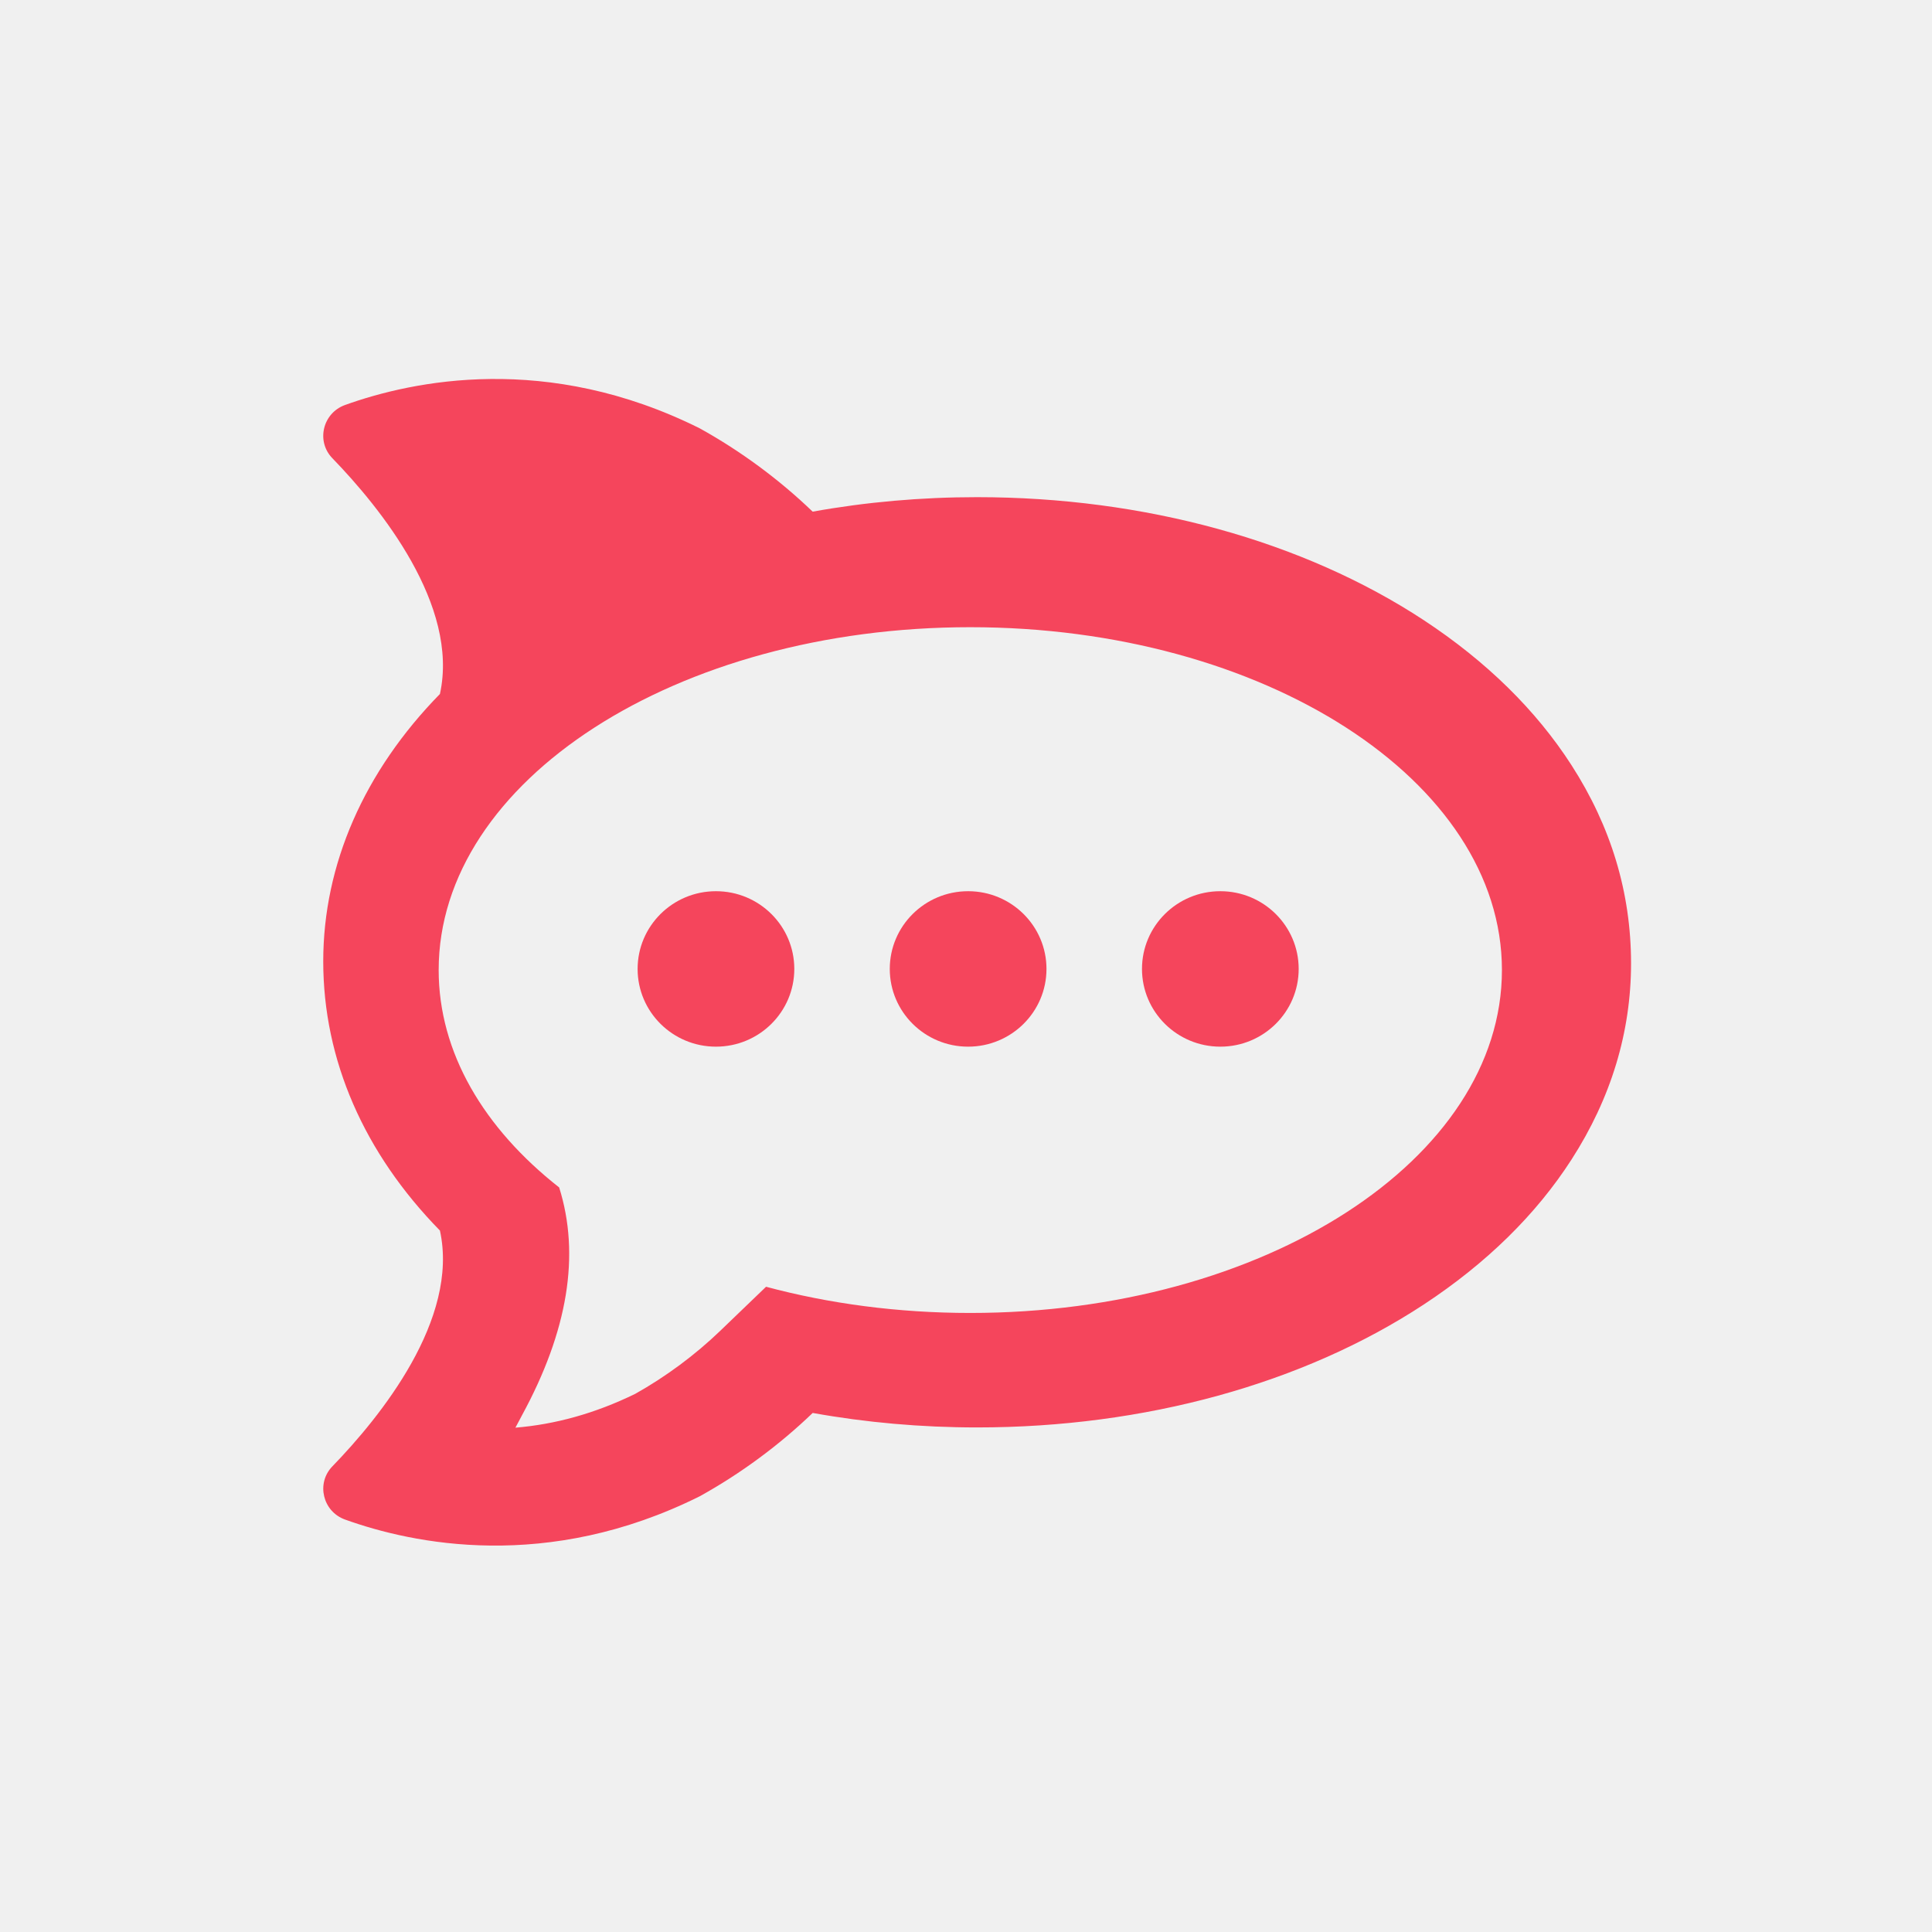
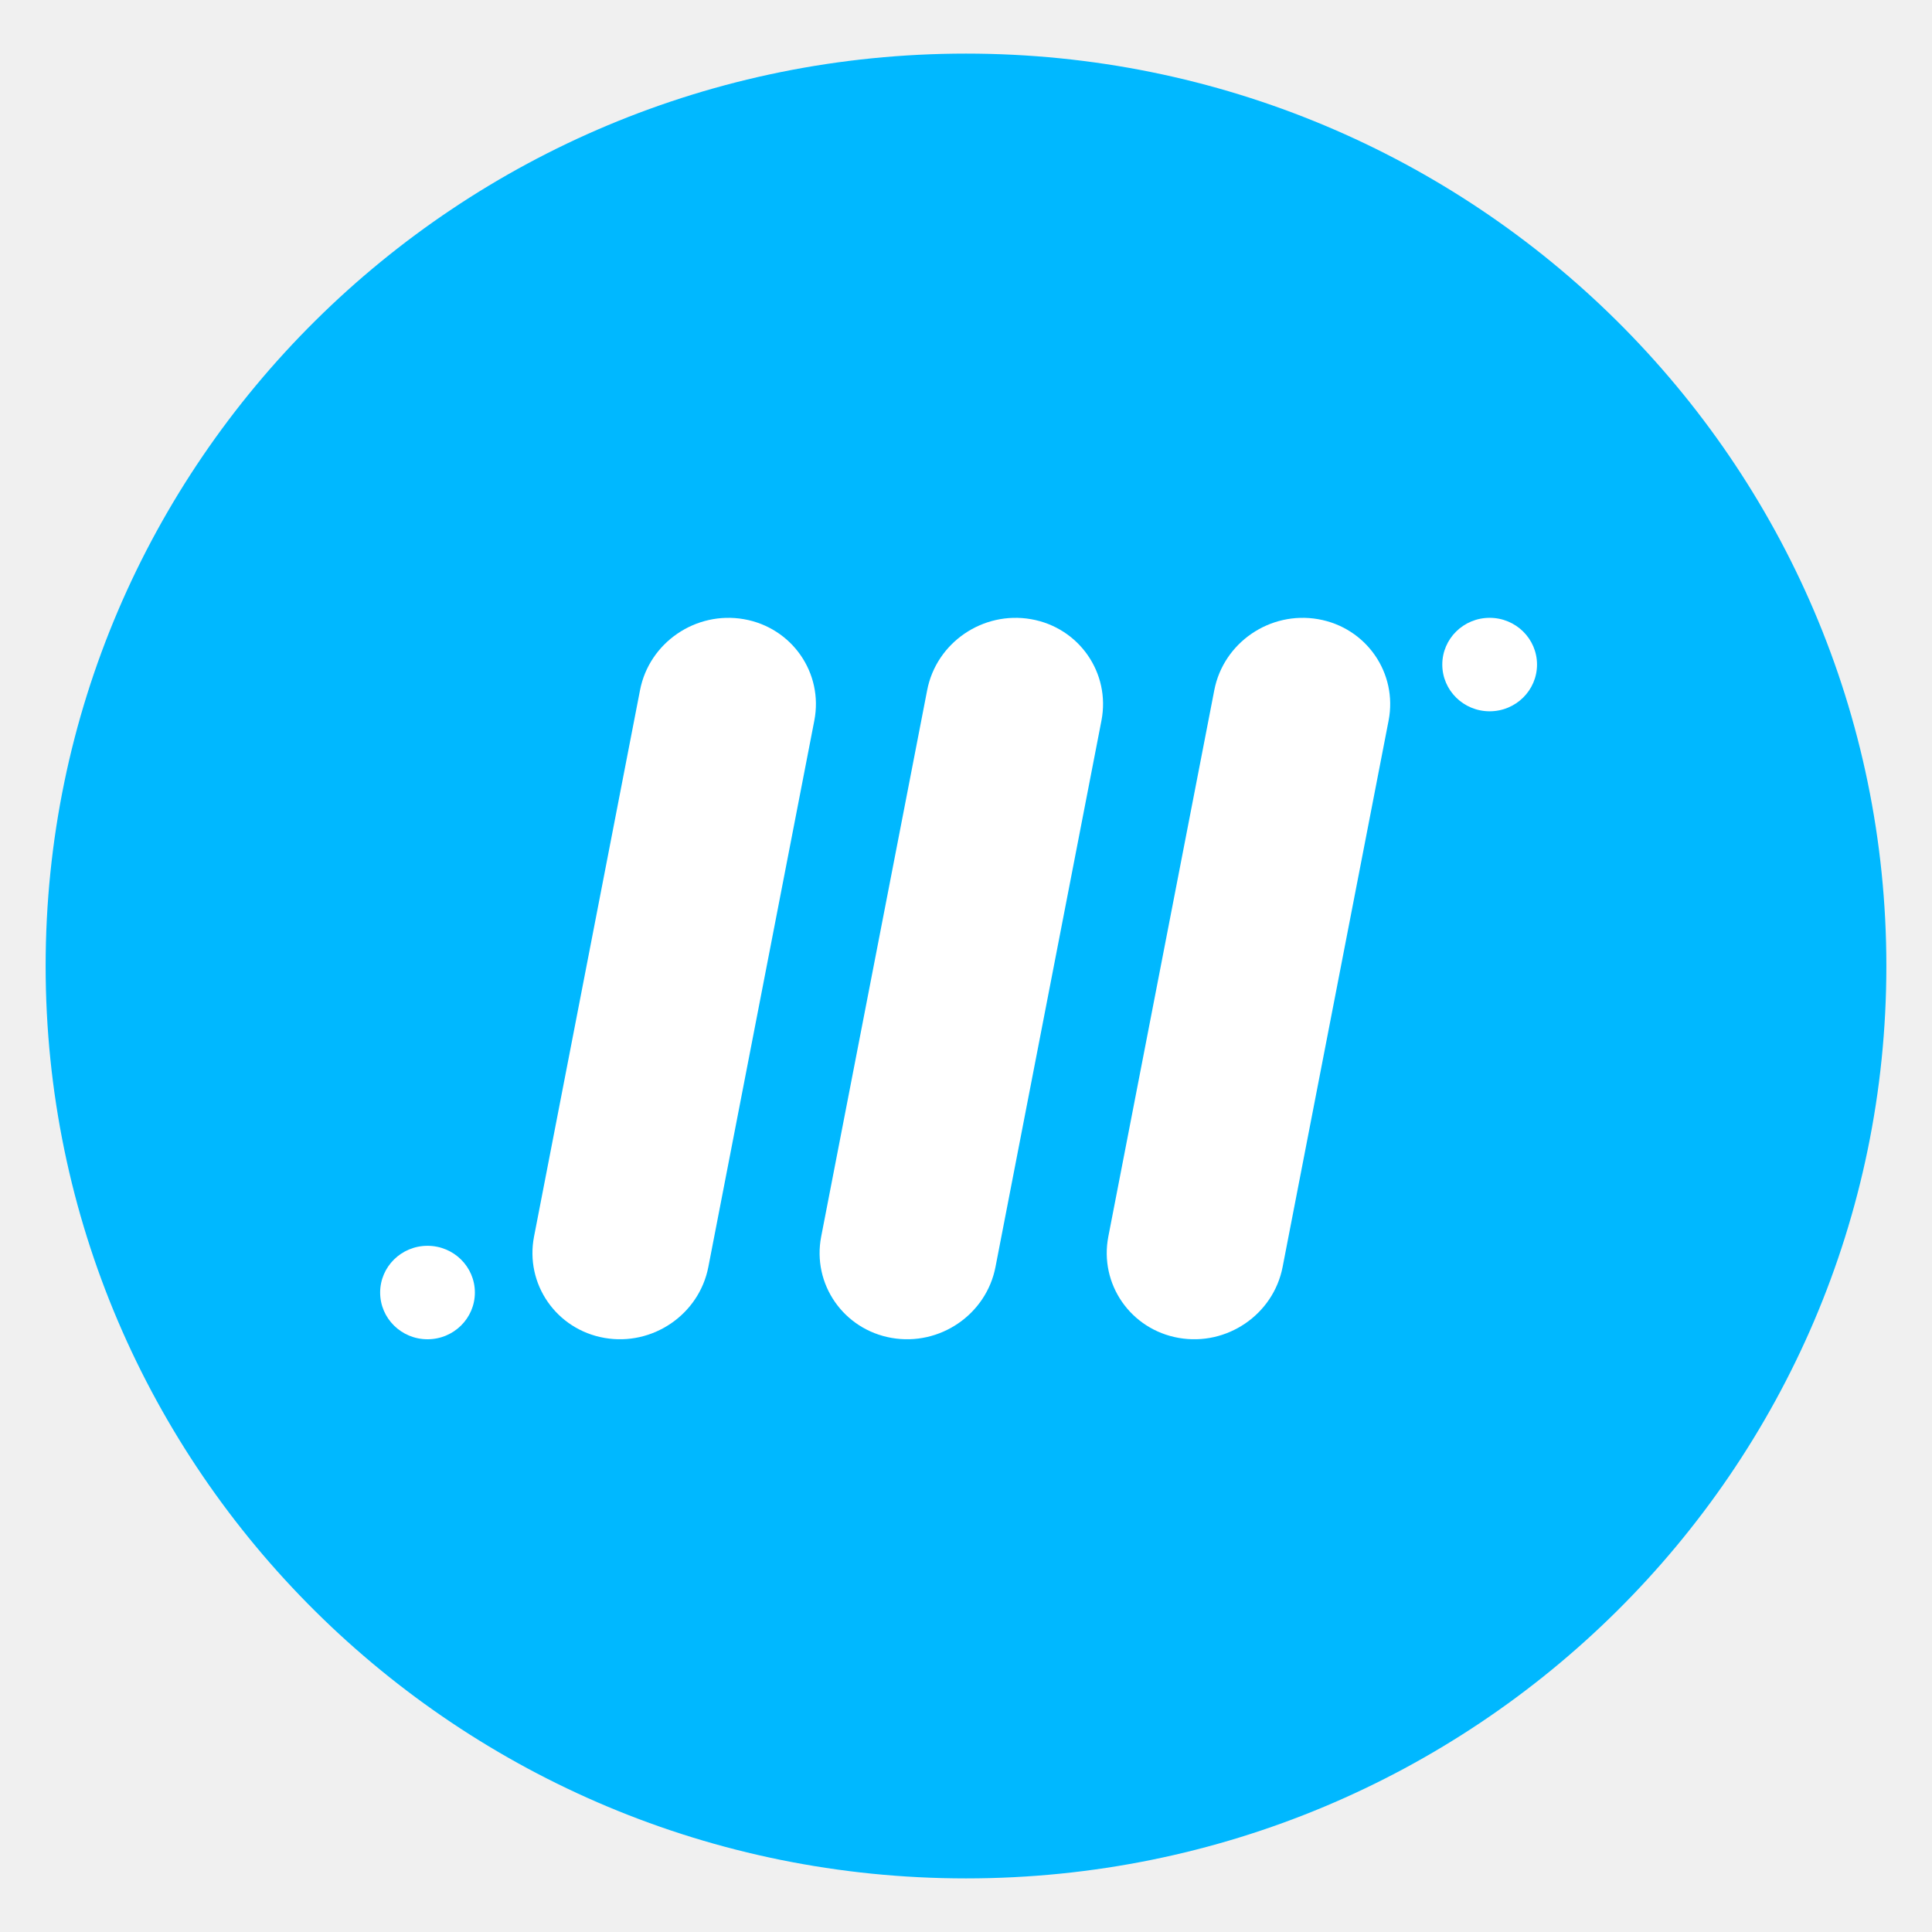
- <svg xmlns="http://www.w3.org/2000/svg" width="185" height="185" viewBox="0 0 185 185" fill="none">
-   <path d="M150.479 73.268C147.083 67.994 142.323 63.325 136.339 59.387C124.777 51.791 109.586 47.606 93.563 47.606C88.209 47.606 82.935 48.072 77.816 48.993C74.639 45.935 70.925 43.184 66.992 41.01C52.398 33.735 39.538 36.444 33.04 38.781C30.905 39.549 30.247 42.248 31.826 43.877C36.408 48.607 43.99 57.954 42.126 66.453C34.881 73.85 30.952 82.768 30.952 92.055C30.952 101.518 34.881 110.436 42.126 117.833C43.99 126.333 36.408 135.684 31.826 140.413C30.251 142.038 30.905 144.738 33.04 145.506C39.538 147.842 52.398 150.556 66.997 143.281C70.93 141.107 74.644 138.356 77.82 135.298C82.94 136.219 88.214 136.685 93.567 136.685C109.595 136.685 124.786 132.505 136.344 124.908C142.328 120.97 147.088 116.306 150.484 111.028C154.268 105.153 156.183 98.827 156.183 92.236C156.178 85.468 154.263 79.147 150.479 73.268ZM92.909 125.723C85.981 125.723 79.376 124.829 73.354 123.214L68.954 127.445C66.562 129.745 63.759 131.825 60.835 133.464C56.962 135.358 53.137 136.396 49.353 136.708C49.568 136.322 49.764 135.931 49.974 135.54C54.384 127.44 55.575 120.16 53.543 113.704C46.33 108.039 42.005 100.787 42.005 92.888C42.005 74.757 64.796 60.058 92.909 60.058C121.021 60.058 143.818 74.757 143.818 92.888C143.818 111.023 121.026 125.723 92.909 125.723Z" fill="#F5455C" />
-   <path d="M68.557 85.338C64.413 85.338 61.055 88.671 61.055 92.781C61.055 96.891 64.413 100.224 68.557 100.224C72.701 100.224 76.059 96.891 76.059 92.781C76.059 88.671 72.701 85.338 68.557 85.338Z" fill="#F5455C" />
-   <path d="M92.703 85.338C88.56 85.338 85.201 88.671 85.201 92.781C85.201 96.891 88.56 100.224 92.703 100.224C96.847 100.224 100.206 96.891 100.206 92.781C100.206 88.671 96.847 85.338 92.703 85.338Z" fill="#F5455C" />
-   <path d="M116.854 85.338C112.71 85.338 109.352 88.671 109.352 92.781C109.352 96.891 112.71 100.224 116.854 100.224C120.997 100.224 124.356 96.891 124.356 92.781C124.356 88.671 120.997 85.338 116.854 85.338Z" fill="#F5455C" />
+ <svg xmlns="http://www.w3.org/2000/svg" width="100%" height="100%" viewBox="0 0 1024 1024" version="1.1" xml:space="preserve" style="fill-rule:evenodd;clip-rule:evenodd;stroke-linejoin:round;stroke-miterlimit:1.414;">
+   <g>
+     <ellipse cx="512" cy="512" rx="487.813" ry="483.59" style="fill:#00b8ff;" />
+     <path d="M735.987,381.912c4.888,-25.201 -11.838,-49.283 -37.329,-53.735c-25.491,-4.453 -50.16,12.384 -55.048,37.586l-56.168,289.623c-4.888,25.202 11.839,49.283 37.33,53.736c25.491,4.462 50.149,-12.385 55.037,-37.586l56.178,-289.624Z" style="fill:#fff;" />
+     <path d="M583.794,381.912c4.888,-25.201 -11.839,-49.283 -37.33,-53.735c-25.491,-4.453 -50.149,12.384 -55.037,37.586l-56.178,289.623c-4.888,25.202 11.838,49.283 37.329,53.736c25.492,4.462 50.16,-12.385 55.048,-37.586l56.168,-289.624Z" style="fill:#fff;" />
+     <path d="M431.61,381.912c4.888,-25.201 -11.838,-49.283 -37.329,-53.735c-25.492,-4.453 -50.16,12.384 -55.048,37.586l-56.178,289.623c-4.888,25.202 11.839,49.283 37.33,53.736c25.491,4.462 50.159,-12.385 55.047,-37.586l56.178,-289.624Z" style="fill:#fff;" />
+     <ellipse cx="789.547" cy="352.229" rx="25.104" ry="24.769" style="fill:#fff;" />
+     <ellipse cx="226.59" cy="685.07" rx="25.104" ry="24.769" style="fill:#fff;" />
+   </g>
</svg>
